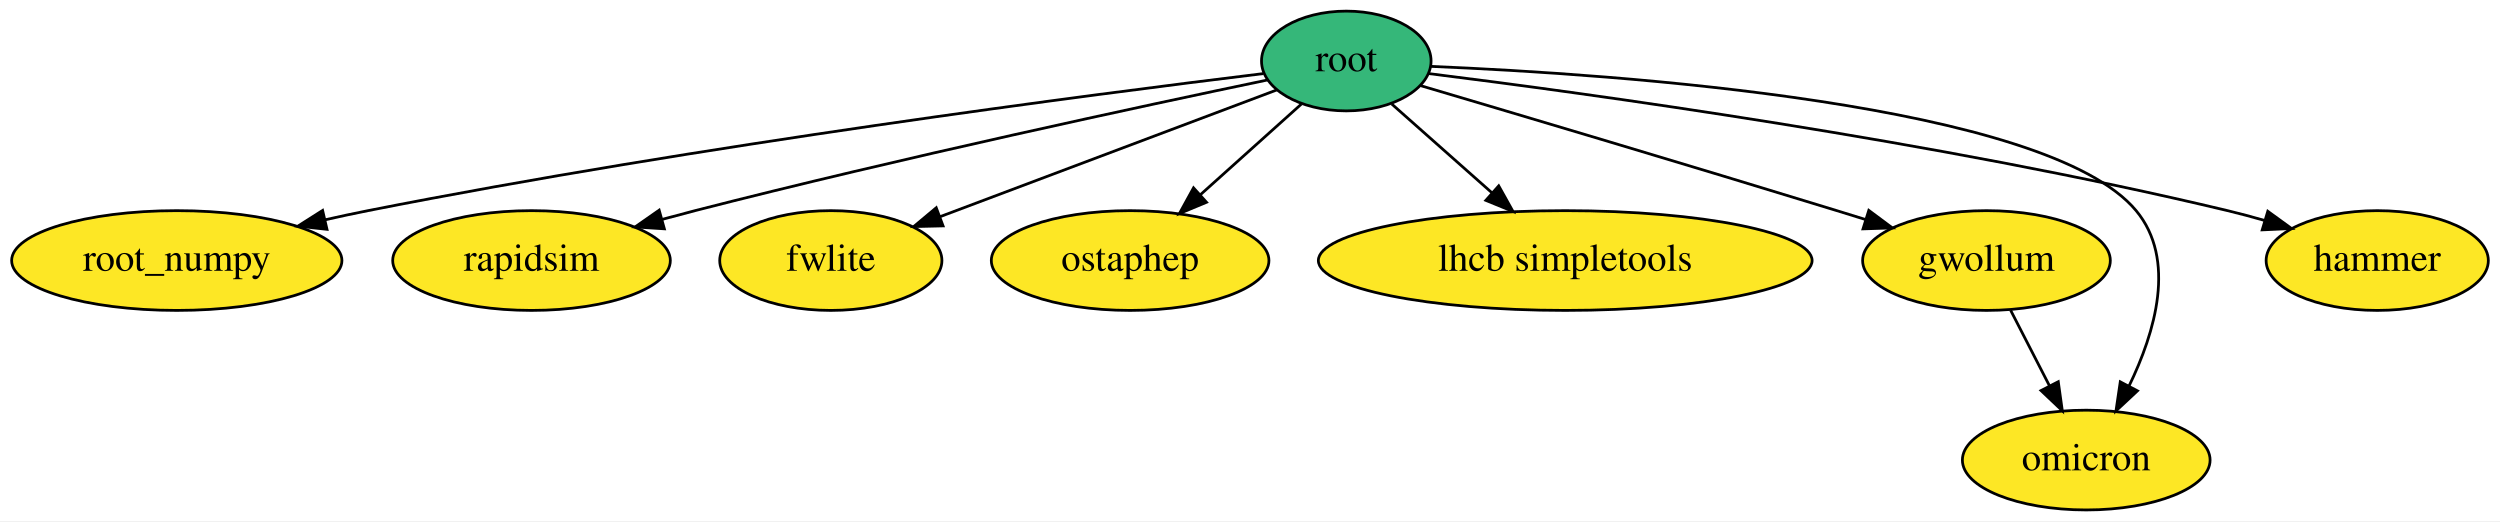
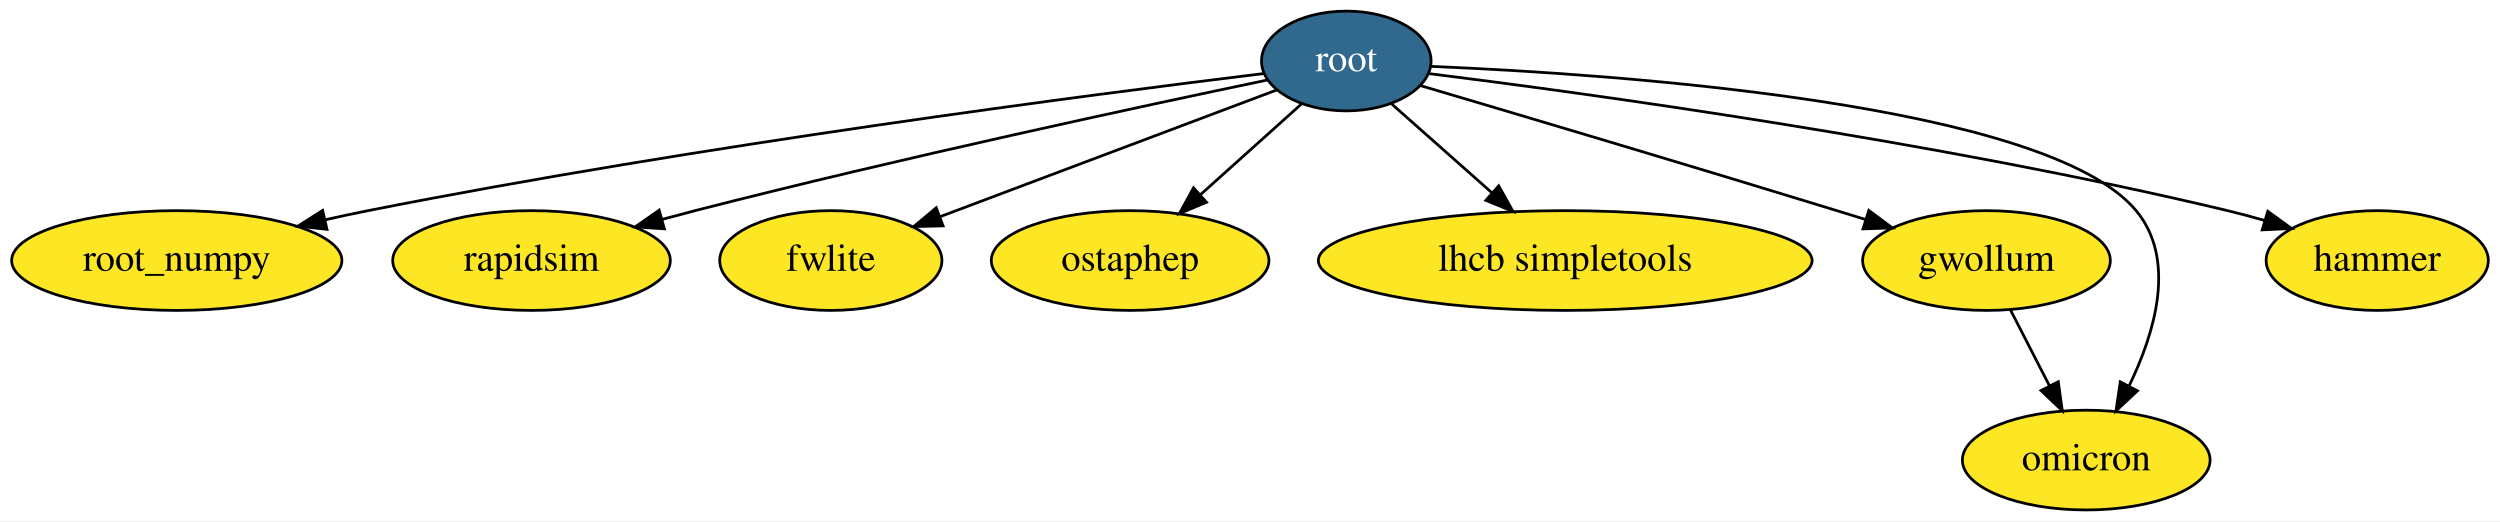
<svg xmlns="http://www.w3.org/2000/svg" xmlns:xlink="http://www.w3.org/1999/xlink" width="902pt" height="188pt" viewBox="0.00 0.00 902.09 188.00">
  <g id="graph0" class="graph" transform="scale(1 1) rotate(0) translate(4 184)">
    <polygon fill="white" stroke="transparent" points="-4,4 -4,-184 898.09,-184 898.09,4 -4,4" />
    <g id="node1" class="node">
      <g id="a_node1">
        <a xlink:href="https://github.com/conda-forge/root_numpy-feedstock" xlink:title="root_numpy">
          <ellipse fill="#fde725" stroke="black" cx="59.79" cy="-90" rx="59.59" ry="18" />
          <text text-anchor="middle" x="59.79" y="-86.3" font-family="Times,serif" font-size="14.00">root_numpy</text>
        </a>
      </g>
    </g>
    <g id="node2" class="node">
      <g id="a_node2">
-         <a xlink:href="https://github.com/conda-forge/root-feedstock" xlink:title="root">
-           <ellipse fill="#35b779" stroke="black" cx="481.79" cy="-162" rx="30.59" ry="18" />
-           <text text-anchor="middle" x="481.79" y="-158.3" font-family="Times,serif" font-size="14.00">root</text>
+         <a xlink:href="https://github.com/conda-forge/root-feedstock/pull/94" xlink:title="root">
+           <ellipse fill="#31688e" stroke="black" cx="481.79" cy="-162" rx="30.59" ry="18" />
+           <text text-anchor="middle" x="481.79" y="-158.3" font-family="Times,serif" font-size="14.00" fill="white">root</text>
        </a>
      </g>
    </g>
    <g id="edge8" class="edge">
      <path fill="none" stroke="black" d="M451.88,-157.46C390.84,-150.02 247.65,-131.51 128.79,-108 123.78,-107.01 118.58,-105.89 113.39,-104.72" />
      <polygon fill="black" stroke="black" points="113.99,-101.26 103.46,-102.4 112.41,-108.08 113.99,-101.26" />
    </g>
    <g id="node3" class="node">
      <g id="a_node3">
        <a xlink:href="https://github.com/conda-forge/rapidsim-feedstock" xlink:title="rapidsim">
          <ellipse fill="#fde725" stroke="black" cx="187.79" cy="-90" rx="50.09" ry="18" />
          <text text-anchor="middle" x="187.79" y="-86.3" font-family="Times,serif" font-size="14.00">rapidsim</text>
        </a>
      </g>
    </g>
    <g id="edge7" class="edge">
      <path fill="none" stroke="black" d="M453.45,-155.17C409.16,-145.93 320.93,-127.02 246.79,-108 242.95,-107.01 238.99,-105.96 235.01,-104.87" />
      <polygon fill="black" stroke="black" points="235.73,-101.44 225.16,-102.12 233.85,-108.18 235.73,-101.44" />
    </g>
    <g id="node4" class="node">
      <g id="a_node4">
        <a xlink:href="https://github.com/conda-forge/fwlite-feedstock" xlink:title="fwlite">
          <ellipse fill="#fde725" stroke="black" cx="295.79" cy="-90" rx="40.09" ry="18" />
          <text text-anchor="middle" x="295.79" y="-86.3" font-family="Times,serif" font-size="14.00">fwlite</text>
        </a>
      </g>
    </g>
    <g id="edge1" class="edge">
      <path fill="none" stroke="black" d="M456.71,-151.56C425.49,-139.81 371.81,-119.61 335.11,-105.79" />
      <polygon fill="black" stroke="black" points="336.29,-102.5 325.7,-102.25 333.83,-109.05 336.29,-102.5" />
    </g>
    <g id="node5" class="node">
      <g id="a_node5">
        <a xlink:href="https://github.com/conda-forge/ostaphep-feedstock" xlink:title="ostaphep">
          <ellipse fill="#fde725" stroke="black" cx="403.79" cy="-90" rx="50.09" ry="18" />
          <text text-anchor="middle" x="403.79" y="-86.3" font-family="Times,serif" font-size="14.00">ostaphep</text>
        </a>
      </g>
    </g>
    <g id="edge6" class="edge">
      <path fill="none" stroke="black" d="M465.63,-146.5C455.09,-137.04 441.11,-124.49 429.11,-113.72" />
      <polygon fill="black" stroke="black" points="431.35,-111.02 421.57,-106.95 426.67,-116.23 431.35,-111.02" />
    </g>
    <g id="node6" class="node">
      <g id="a_node6">
        <a xlink:href="https://github.com/conda-forge/lhcb-simpletools-feedstock" xlink:title="lhcb simpletools">
          <ellipse fill="#fde725" stroke="black" cx="560.79" cy="-90" rx="89.08" ry="18" />
          <text text-anchor="middle" x="560.79" y="-86.3" font-family="Times,serif" font-size="14.00">lhcb simpletools</text>
        </a>
      </g>
    </g>
    <g id="edge4" class="edge">
      <path fill="none" stroke="black" d="M498.16,-146.5C508.62,-137.23 522.41,-125.01 534.39,-114.4" />
      <polygon fill="black" stroke="black" points="536.79,-116.95 541.95,-107.7 532.14,-111.71 536.79,-116.95" />
    </g>
    <g id="node7" class="node">
      <g id="a_node7">
        <a xlink:href="https://github.com/conda-forge/gwollum-feedstock" xlink:title="gwollum">
          <ellipse fill="#fde725" stroke="black" cx="712.79" cy="-90" rx="44.69" ry="18" />
          <text text-anchor="middle" x="712.79" y="-86.3" font-family="Times,serif" font-size="14.00">gwollum</text>
        </a>
      </g>
    </g>
    <g id="edge2" class="edge">
      <path fill="none" stroke="black" d="M508.52,-153.13C543.2,-142.87 605.59,-124.34 658.79,-108 662.14,-106.97 665.59,-105.9 669.07,-104.82" />
      <polygon fill="black" stroke="black" points="670.33,-108.1 678.83,-101.77 668.24,-101.42 670.33,-108.1" />
    </g>
    <g id="node8" class="node">
      <g id="a_node8">
        <a xlink:href="https://github.com/conda-forge/omicron-feedstock" xlink:title="omicron">
          <ellipse fill="#fde725" stroke="black" cx="748.79" cy="-18" rx="44.69" ry="18" />
          <text text-anchor="middle" x="748.79" y="-14.3" font-family="Times,serif" font-size="14.00">omicron</text>
        </a>
      </g>
    </g>
    <g id="edge5" class="edge">
      <path fill="none" stroke="black" d="M512.37,-160.05C579.16,-157.25 734.67,-146.66 766.79,-108 781.43,-90.39 773.67,-64.12 764.21,-44.68" />
      <polygon fill="black" stroke="black" points="767.27,-42.98 759.52,-35.75 761.07,-46.23 767.27,-42.98" />
    </g>
    <g id="node9" class="node">
      <g id="a_node9">
        <a xlink:href="https://github.com/conda-forge/hammer-feedstock" xlink:title="hammer">
          <ellipse fill="#fde725" stroke="black" cx="853.79" cy="-90" rx="40.09" ry="18" />
          <text text-anchor="middle" x="853.79" y="-86.3" font-family="Times,serif" font-size="14.00">hammer</text>
        </a>
      </g>
    </g>
    <g id="edge3" class="edge">
      <path fill="none" stroke="black" d="M511.45,-157.47C568.01,-150.42 695.02,-133.09 799.79,-108 804.16,-106.95 808.69,-105.74 813.18,-104.45" />
      <polygon fill="black" stroke="black" points="814.3,-107.77 822.88,-101.55 812.29,-101.06 814.3,-107.77" />
    </g>
    <g id="edge9" class="edge">
      <path fill="none" stroke="black" d="M721.51,-72.05C725.71,-63.89 730.84,-53.91 735.51,-44.82" />
      <polygon fill="black" stroke="black" points="738.7,-46.28 740.16,-35.79 732.47,-43.08 738.7,-46.28" />
    </g>
  </g>
</svg>
